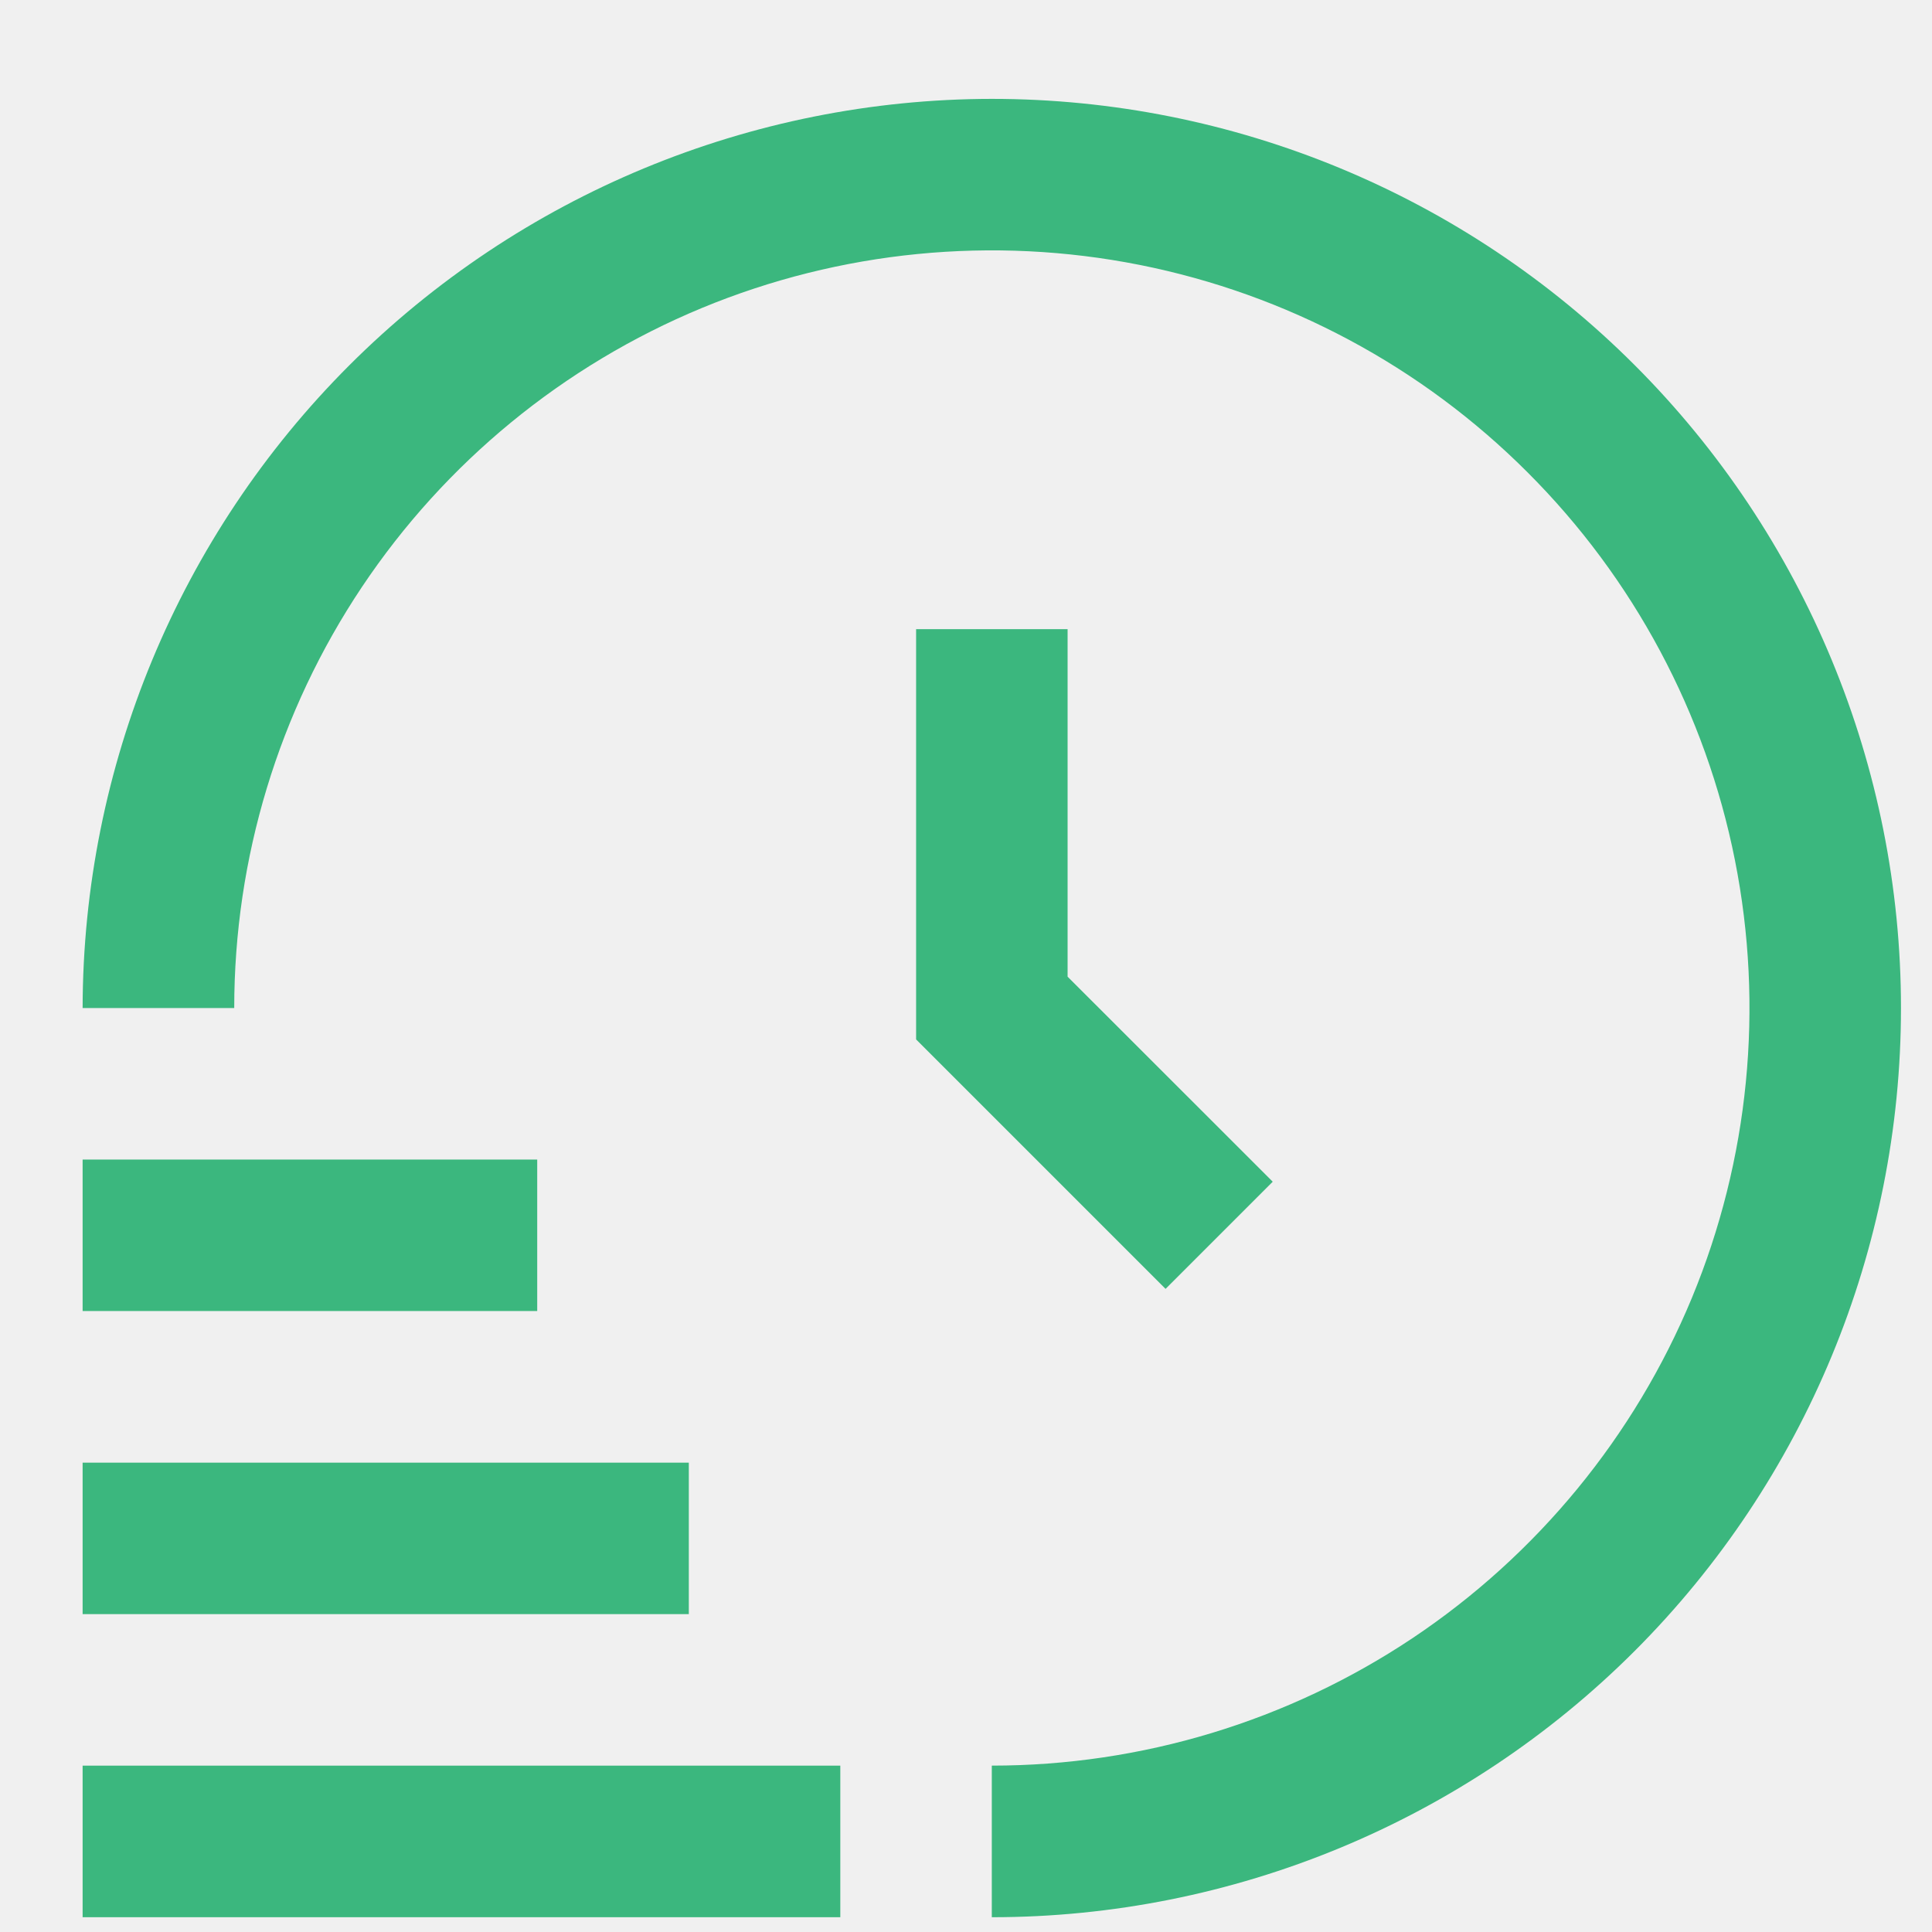
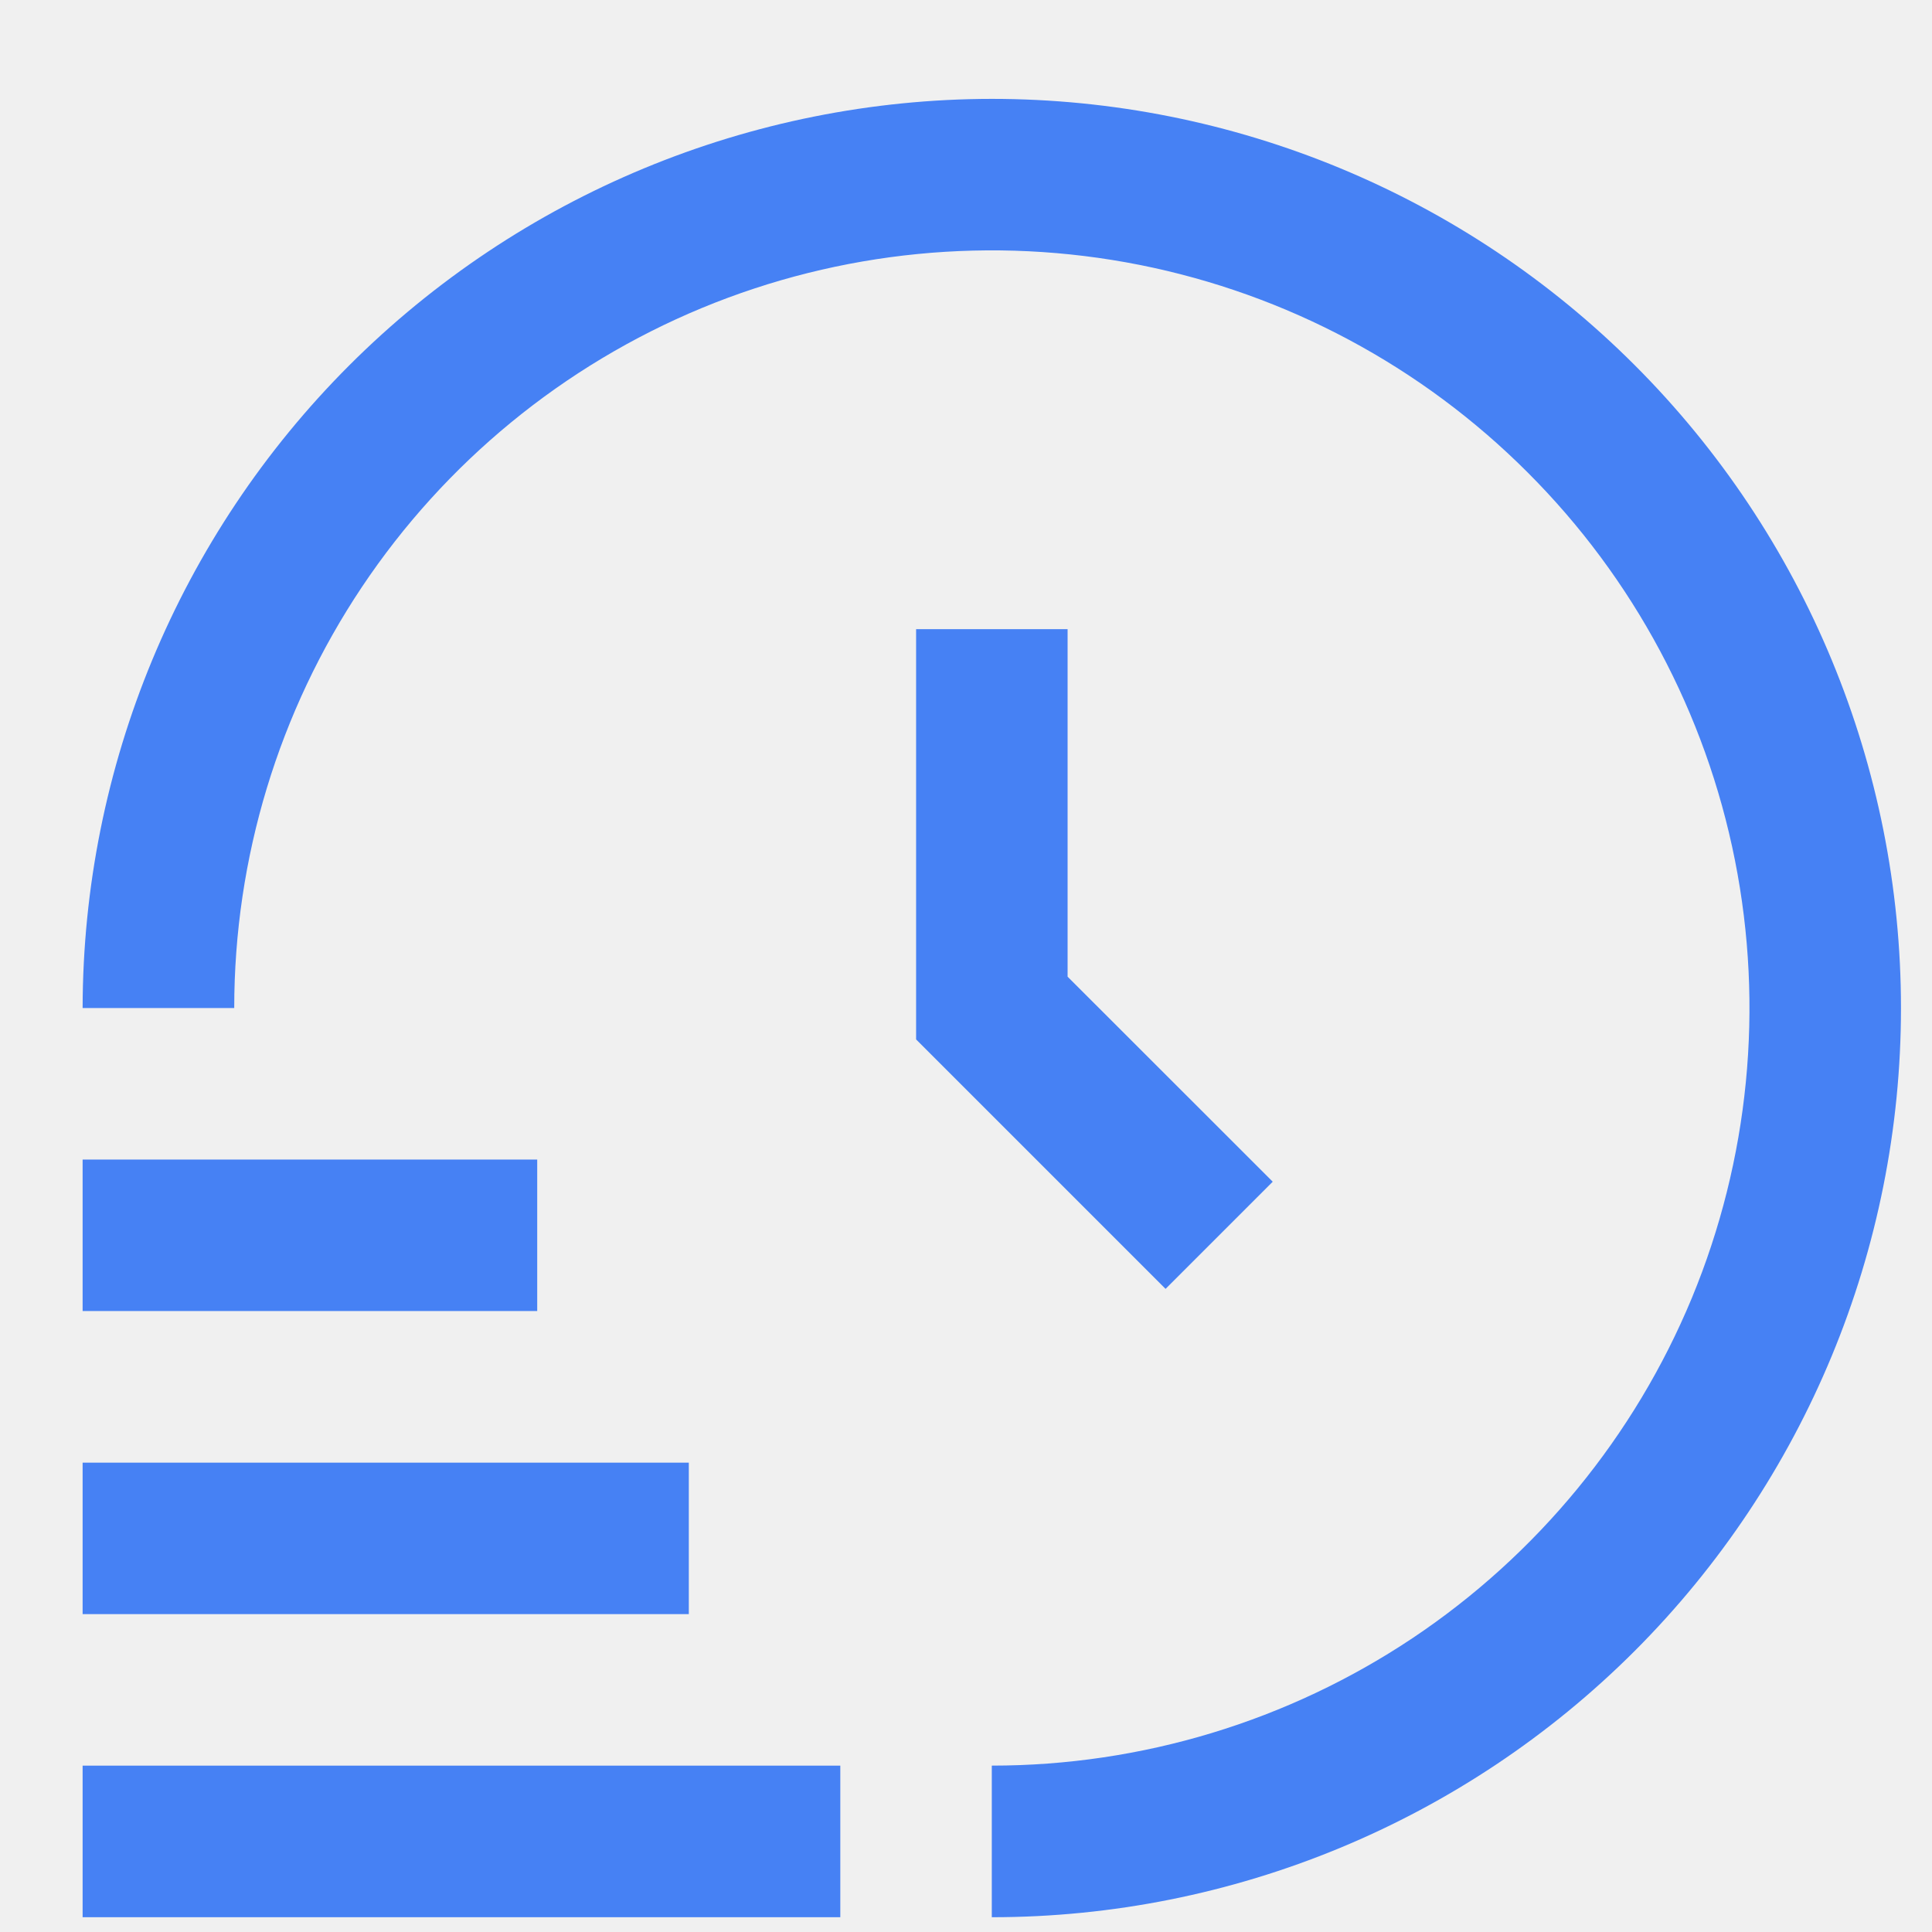
<svg xmlns="http://www.w3.org/2000/svg" width="17" height="17" viewBox="0 0 17 17" fill="none">
  <g clip-path="url(#clip0)">
-     <path d="M7.394 16.87H0.727V15.536H7.394V16.87ZM6.061 12.87H0.727V14.203H6.061V12.87ZM4.727 10.203H0.727V11.536H4.727V10.203ZM8.727 0.87C6.606 0.872 4.573 1.716 3.073 3.215C1.573 4.715 0.73 6.749 0.727 8.87H2.061C2.061 7.551 2.452 6.262 3.184 5.166C3.917 4.069 4.958 3.215 6.176 2.71C7.394 2.206 8.735 2.074 10.028 2.331C11.321 2.588 12.509 3.223 13.441 4.156C14.374 5.088 15.009 6.276 15.266 7.569C15.523 8.862 15.391 10.203 14.887 11.421C14.382 12.639 13.527 13.68 12.431 14.413C11.335 15.145 10.046 15.536 8.727 15.536V16.87C10.849 16.87 12.884 16.027 14.384 14.527C15.884 13.026 16.727 10.991 16.727 8.87C16.727 6.748 15.884 4.713 14.384 3.213C12.884 1.712 10.849 0.87 8.727 0.87V0.87ZM8.061 5.536V9.146L10.256 11.341L11.199 10.398L9.394 8.594V5.536H8.061Z" fill="#3BB77E" />
+     <path d="M7.394 16.87H0.727V15.536H7.394V16.87ZM6.061 12.87H0.727V14.203H6.061V12.87ZM4.727 10.203H0.727V11.536H4.727V10.203ZM8.727 0.87C6.606 0.872 4.573 1.716 3.073 3.215C1.573 4.715 0.73 6.749 0.727 8.87H2.061C2.061 7.551 2.452 6.262 3.184 5.166C3.917 4.069 4.958 3.215 6.176 2.71C7.394 2.206 8.735 2.074 10.028 2.331C11.321 2.588 12.509 3.223 13.441 4.156C14.374 5.088 15.009 6.276 15.266 7.569C15.523 8.862 15.391 10.203 14.887 11.421C14.382 12.639 13.527 13.68 12.431 14.413C11.335 15.145 10.046 15.536 8.727 15.536V16.87C10.849 16.87 12.884 16.027 14.384 14.527C15.884 13.026 16.727 10.991 16.727 8.87C16.727 6.748 15.884 4.713 14.384 3.213C12.884 1.712 10.849 0.87 8.727 0.87V0.87ZM8.061 5.536V9.146L10.256 11.341L11.199 10.398L9.394 8.594V5.536H8.061Z" fill="#4681f4" />
  </g>
  <defs>
    <clipPath id="clip0">
      <rect width="16" height="16" fill="white" transform="translate(0.727356 0.869629)" />
    </clipPath>
  </defs>
</svg>
